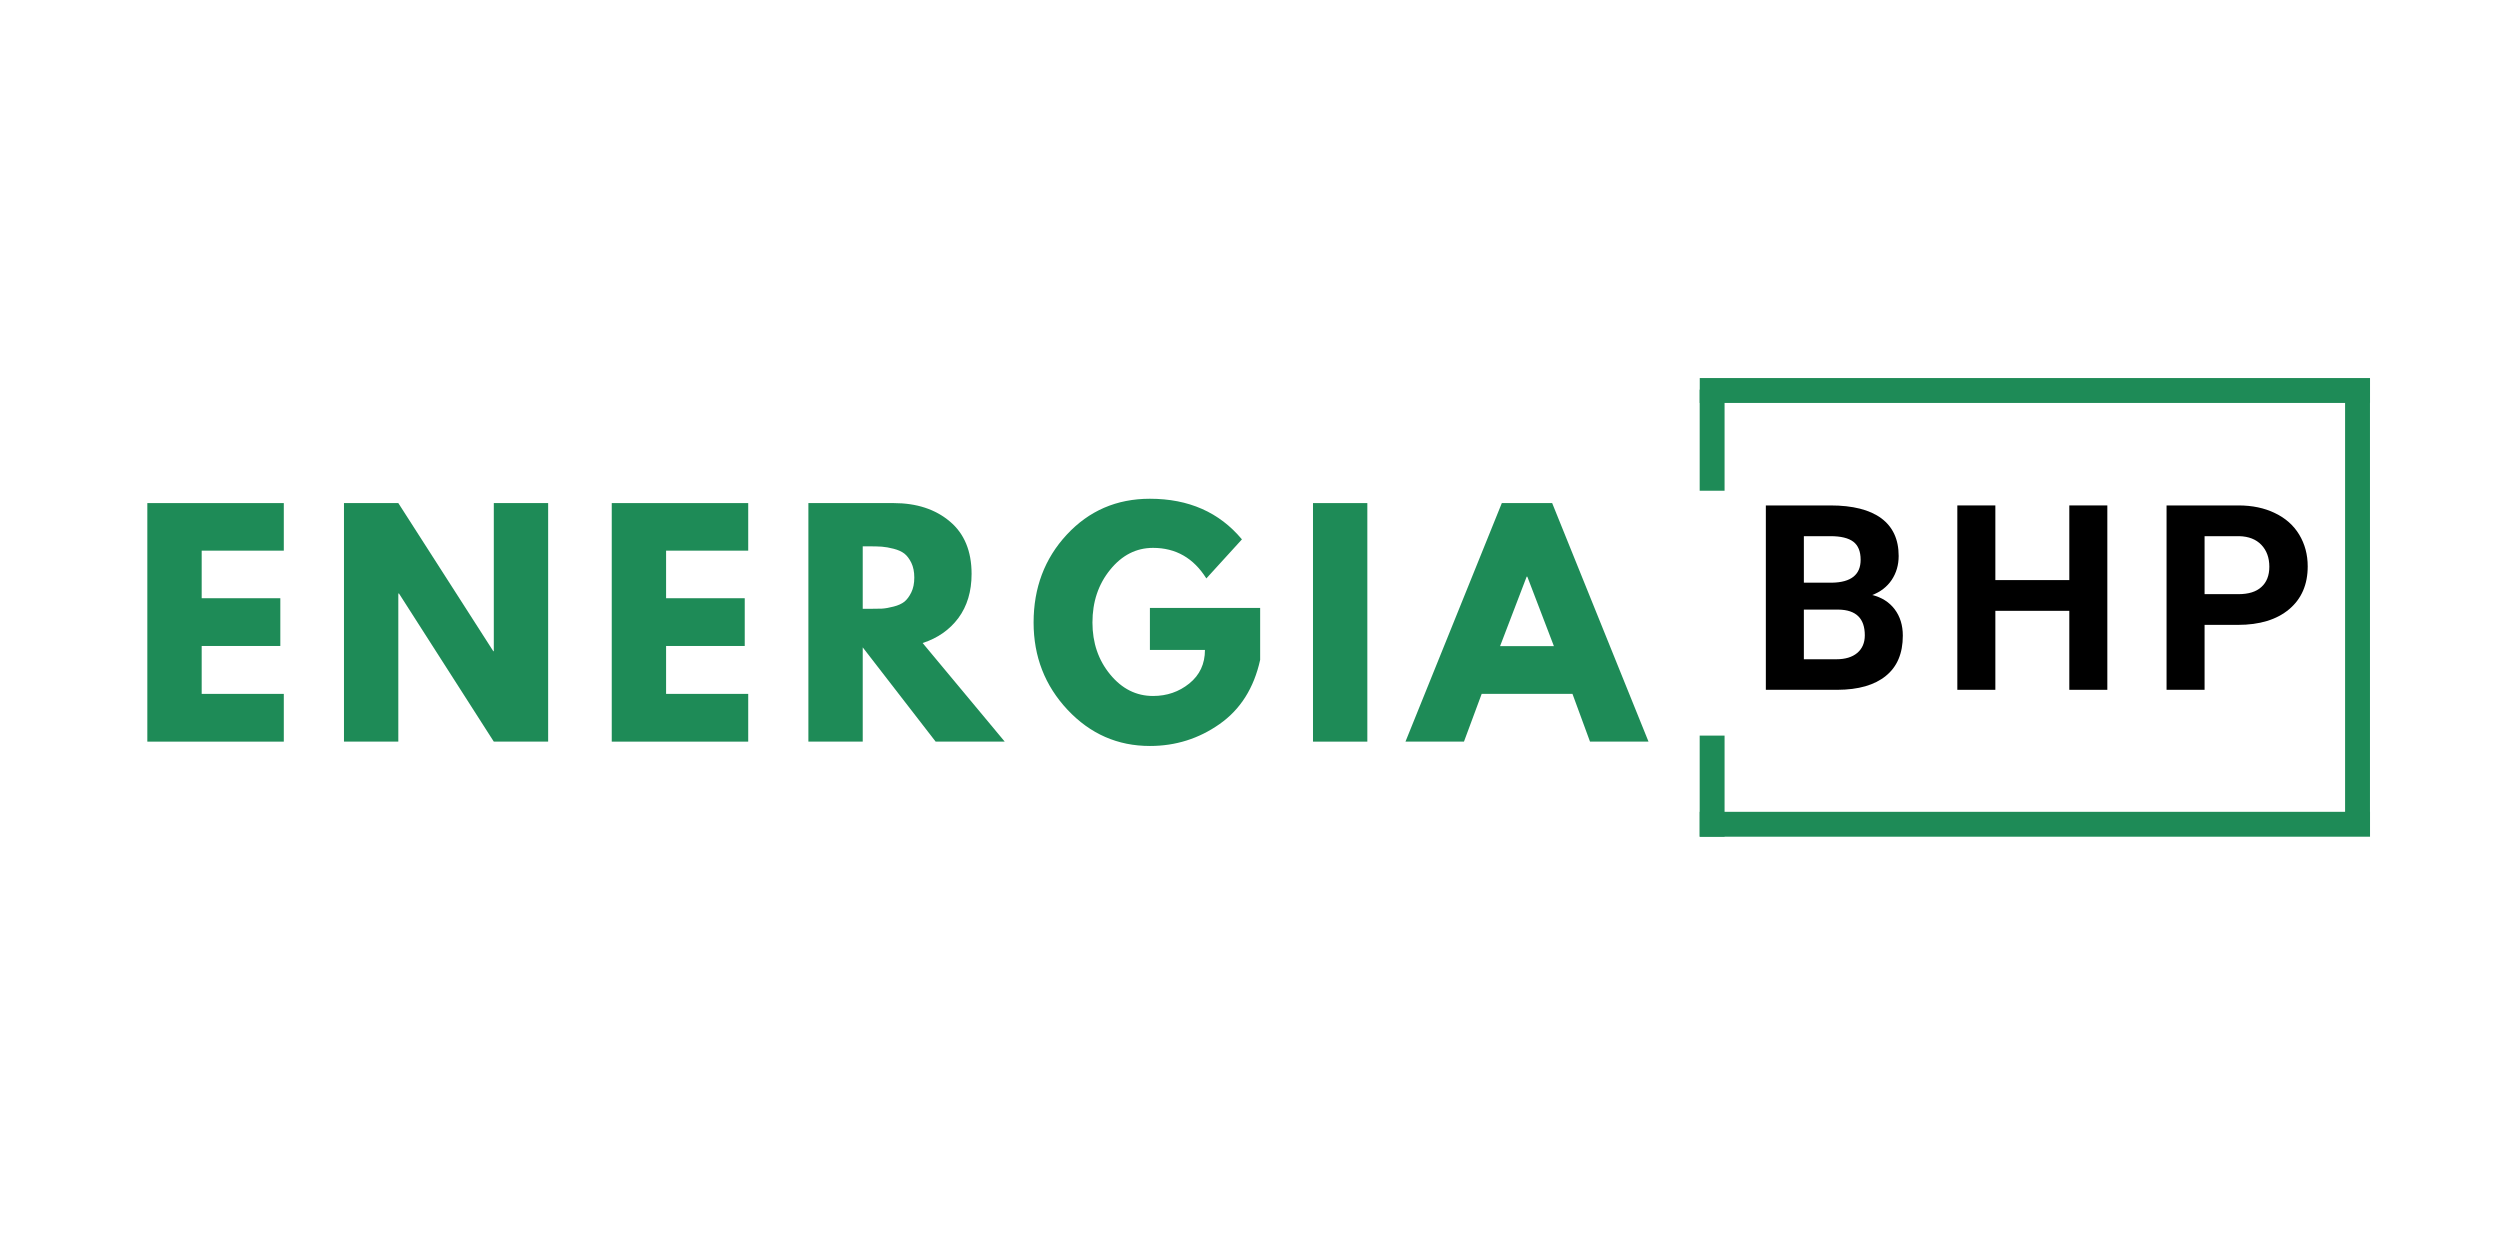
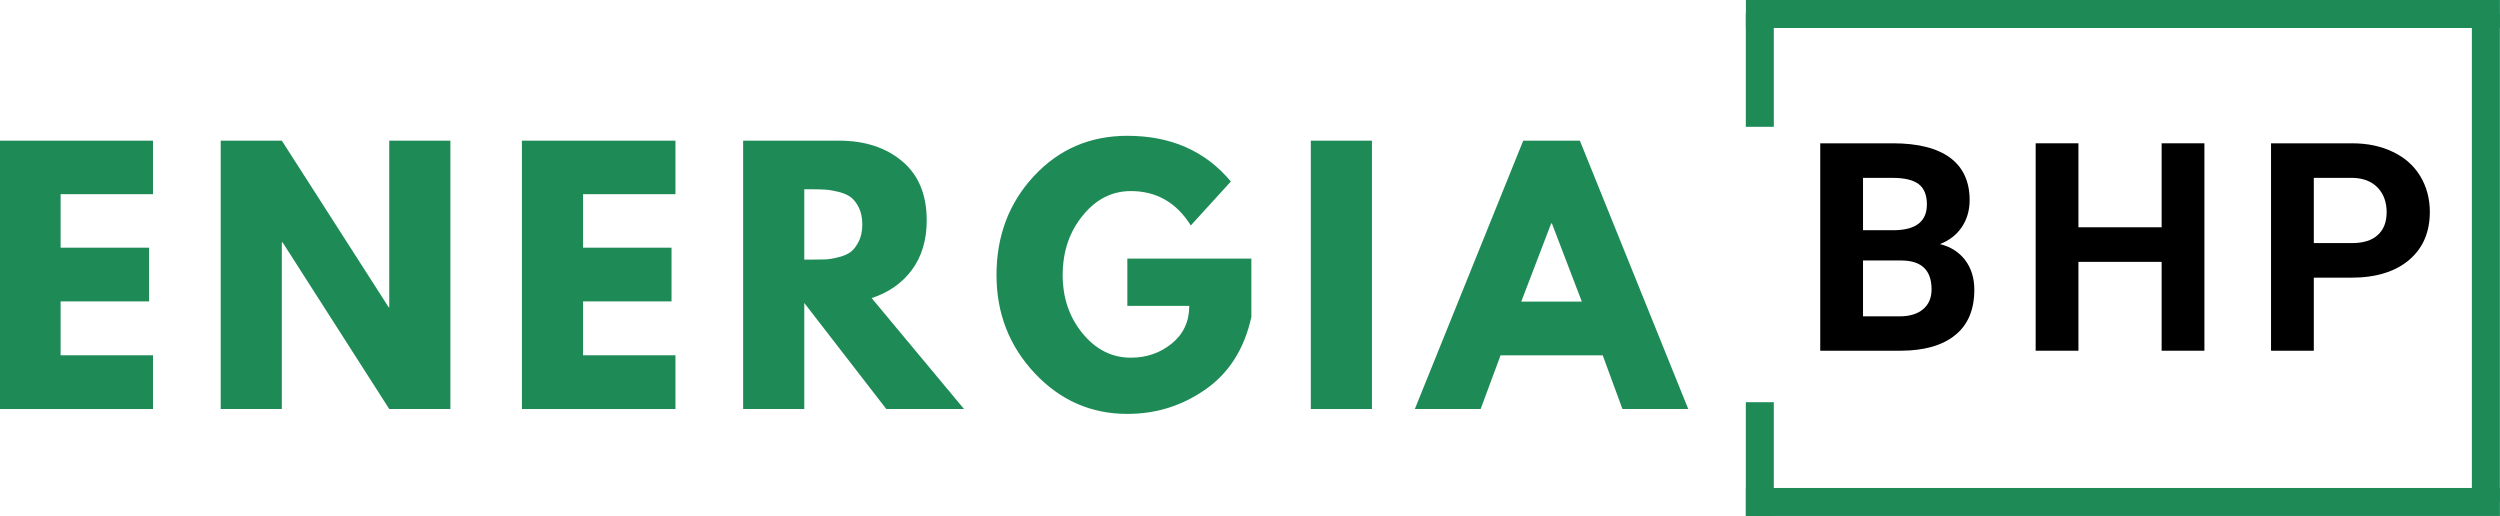
- <svg xmlns="http://www.w3.org/2000/svg" width="300" zoomAndPan="magnify" viewBox="0 0 224.88 112.5" height="150" preserveAspectRatio="xMidYMid meet" version="1.0">
-   <defs>
-     <g />
+ <svg xmlns="http://www.w3.org/2000/svg" width="266.677" zoomAndPan="magnify" viewBox="0 0 199.901 41.279" height="55.039" preserveAspectRatio="xMidYMid" version="1.0" id="svg35">
+   <defs id="defs1">
+     <clipPath clipPathUnits="userSpaceOnUse" id="clipPath63">
+       <rect style="display:inline;fill:#000000;fill-opacity:0.424;stroke-width:1.004" id="rect63" width="268.118" height="56.107" x="-187.064" y="-14.119" transform="rotate(90)" />
+     </clipPath>
+     <clipPath clipPathUnits="userSpaceOnUse" id="clipPath64">
+       <rect style="display:inline;fill:#000000;fill-opacity:0.424;stroke-width:1.004" id="rect64" width="268.118" height="56.107" x="-187.064" y="-55.811" transform="rotate(90)" />
+     </clipPath>
+     <clipPath clipPathUnits="userSpaceOnUse" id="clipPath65">
+       <rect style="display:inline;fill:#000000;fill-opacity:0.424;stroke-width:1.004" id="rect65" width="268.118" height="56.107" x="-264.857" y="-54.313" transform="rotate(90)" />
+     </clipPath>
+     <clipPath clipPathUnits="userSpaceOnUse" id="clipPath66">
+       <rect style="display:inline;fill:#000000;fill-opacity:0.424;stroke-width:1.004" id="rect66" width="268.118" height="56.107" x="-187.07" y="-52.818" />
+     </clipPath>
+     <clipPath clipPathUnits="userSpaceOnUse" id="clipPath67">
+       <rect style="display:inline;fill:#000000;fill-opacity:0.424;stroke-width:1.004" id="rect67" width="268.118" height="56.107" x="-187.07" y="-0.532" />
+     </clipPath>
+     <clipPath clipPathUnits="userSpaceOnUse" id="clipPath68">
+       <rect style="display:inline;fill:#000000;fill-opacity:0.424;stroke-width:0.75" id="rect68" width="200.199" height="41.894" x="13.234" y="33.627" />
+     </clipPath>
+     <clipPath clipPathUnits="userSpaceOnUse" id="clipPath69">
+       <rect style="display:inline;fill:#000000;fill-opacity:0.424;stroke-width:0.75" id="rect69" width="200.199" height="41.894" x="13.234" y="33.627" />
+     </clipPath>
+     <clipPath clipPathUnits="userSpaceOnUse" id="clipPath70">
+       <rect style="display:inline;fill:#000000;fill-opacity:0.424;stroke-width:0.75" id="rect70" width="200.199" height="41.894" x="13.234" y="33.627" />
+     </clipPath>
+     <clipPath clipPathUnits="userSpaceOnUse" id="clipPath71">
+       <rect style="display:inline;fill:#000000;fill-opacity:0.424;stroke-width:0.75" id="rect71" width="200.199" height="41.894" x="13.234" y="33.627" />
+     </clipPath>
+     <clipPath clipPathUnits="userSpaceOnUse" id="clipPath72">
+       <rect style="display:inline;fill:#000000;fill-opacity:0.424;stroke-width:0.75" id="rect72" width="200.199" height="41.894" x="13.234" y="33.627" />
+     </clipPath>
+     <clipPath clipPathUnits="userSpaceOnUse" id="clipPath73">
+       <rect style="display:inline;fill:#000000;fill-opacity:0.424;stroke-width:0.75" id="rect73" width="200.199" height="41.894" x="13.234" y="33.627" />
+     </clipPath>
+     <clipPath clipPathUnits="userSpaceOnUse" id="clipPath74">
+       <rect style="display:inline;fill:#000000;fill-opacity:0.424;stroke-width:0.75" id="rect74" width="200.199" height="41.894" x="13.234" y="33.627" />
+     </clipPath>
+     <clipPath clipPathUnits="userSpaceOnUse" id="clipPath75">
+       <rect style="display:inline;fill:#000000;fill-opacity:0.424;stroke-width:0.75" id="rect75" width="200.199" height="41.894" x="13.234" y="33.627" />
+     </clipPath>
+     <clipPath clipPathUnits="userSpaceOnUse" id="clipPath76">
+       <rect style="display:inline;fill:#000000;fill-opacity:0.424;stroke-width:0.75" id="rect76" width="200.199" height="41.894" x="13.234" y="33.627" />
+     </clipPath>
+     <clipPath clipPathUnits="userSpaceOnUse" id="clipPath77">
+       <rect style="display:inline;fill:#000000;fill-opacity:0.424;stroke-width:0.75" id="rect77" width="200.199" height="41.894" x="13.234" y="33.627" />
+     </clipPath>
  </defs>
-   <g fill="#1e8b57" fill-opacity="1">
-     <g transform="translate(11.63801, 66.74681)">
-       <g>
-         <path d="M 13.844 -21.469 L 13.844 -17.188 L 6.453 -17.188 L 6.453 -12.906 L 13.531 -12.906 L 13.531 -8.609 L 6.453 -8.609 L 6.453 -4.297 L 13.844 -4.297 L 13.844 0 L 1.562 0 L 1.562 -21.469 Z M 13.844 -21.469 " />
+   <g fill="#1e8b57" fill-opacity="1" id="g4" clip-path="url(#clipPath77)" style="display:inline" transform="translate(-13.29444,-34.02451)">
+     <g transform="translate(11.63801,66.74681)" id="g3">
+       <g id="g2">
+         <path d="m 13.844,-21.469 v 4.281 H 6.453 v 4.281 h 7.078 v 4.297 H 6.453 v 4.312 H 13.844 V 0 H 1.562 v -21.469 z m 0,0" id="path1" />
      </g>
    </g>
  </g>
-   <g fill="#1e8b57" fill-opacity="1">
-     <g transform="translate(29.33545, 66.74681)">
-       <g>
-         <path d="M 6.453 -13.328 L 6.453 0 L 1.562 0 L 1.562 -21.469 L 6.453 -21.469 L 15 -8.141 L 15.047 -8.141 L 15.047 -21.469 L 19.938 -21.469 L 19.938 0 L 15.047 0 L 6.516 -13.328 Z M 6.453 -13.328 " />
+   <g fill="#1e8b57" fill-opacity="1" id="g7" clip-path="url(#clipPath76)" style="display:inline" transform="translate(-13.29444,-34.02451)">
+     <g transform="translate(29.33545,66.74681)" id="g6">
+       <g id="g5">
+         <path d="M 6.453,-13.328 V 0 H 1.562 V -21.469 H 6.453 L 15,-8.141 h 0.047 V -21.469 H 19.938 V 0 h -4.891 l -8.531,-13.328 z m 0,0" id="path4" />
      </g>
    </g>
  </g>
-   <g fill="#1e8b57" fill-opacity="1">
-     <g transform="translate(53.4352, 66.74681)">
-       <g>
-         <path d="M 13.844 -21.469 L 13.844 -17.188 L 6.453 -17.188 L 6.453 -12.906 L 13.531 -12.906 L 13.531 -8.609 L 6.453 -8.609 L 6.453 -4.297 L 13.844 -4.297 L 13.844 0 L 1.562 0 L 1.562 -21.469 Z M 13.844 -21.469 " />
+   <g fill="#1e8b57" fill-opacity="1" id="g10" clip-path="url(#clipPath75)" style="display:inline" transform="translate(-13.29444,-34.02451)">
+     <g transform="translate(53.4352,66.74681)" id="g9">
+       <g id="g8">
+         <path d="m 13.844,-21.469 v 4.281 H 6.453 v 4.281 h 7.078 v 4.297 H 6.453 v 4.312 H 13.844 V 0 H 1.562 v -21.469 z m 0,0" id="path7" />
      </g>
    </g>
  </g>
-   <g fill="#1e8b57" fill-opacity="1">
-     <g transform="translate(71.13264, 66.74681)">
-       <g>
-         <path d="M 1.562 -21.469 L 9.234 -21.469 C 11.305 -21.469 12.992 -20.914 14.297 -19.812 C 15.598 -18.719 16.25 -17.145 16.25 -15.094 C 16.25 -13.52 15.852 -12.195 15.062 -11.125 C 14.27 -10.062 13.195 -9.312 11.844 -8.875 L 19.234 0 L 13.016 0 L 6.453 -8.484 L 6.453 0 L 1.562 0 Z M 6.453 -11.953 L 7.031 -11.953 C 7.477 -11.953 7.859 -11.957 8.172 -11.969 C 8.484 -11.988 8.836 -12.051 9.234 -12.156 C 9.641 -12.258 9.961 -12.406 10.203 -12.594 C 10.441 -12.789 10.648 -13.07 10.828 -13.438 C 11.004 -13.801 11.094 -14.242 11.094 -14.766 C 11.094 -15.285 11.004 -15.727 10.828 -16.094 C 10.648 -16.457 10.441 -16.734 10.203 -16.922 C 9.961 -17.109 9.641 -17.254 9.234 -17.359 C 8.836 -17.461 8.484 -17.523 8.172 -17.547 C 7.859 -17.566 7.477 -17.578 7.031 -17.578 L 6.453 -17.578 Z M 6.453 -11.953 " />
+   <g fill="#1e8b57" fill-opacity="1" id="g13" clip-path="url(#clipPath74)" transform="translate(-13.29444,-34.02451)">
+     <g transform="translate(71.13264,66.74681)" id="g12">
+       <g id="g11">
+         <path d="m 1.562,-21.469 h 7.672 c 2.07,0 3.758,0.555 5.062,1.656 1.301,1.094 1.953,2.668 1.953,4.719 0,1.574 -0.398,2.898 -1.188,3.969 -0.793,1.062 -1.867,1.812 -3.219,2.25 L 19.234,0 h -6.219 l -6.562,-8.484 V 0 H 1.562 Z m 4.891,9.516 H 7.031 c 0.445,0 0.828,-0.004 1.141,-0.016 0.312,-0.02 0.664,-0.082 1.062,-0.188 0.406,-0.102 0.727,-0.25 0.969,-0.438 0.238,-0.195 0.445,-0.477 0.625,-0.844 0.176,-0.363 0.266,-0.805 0.266,-1.328 0,-0.52 -0.09,-0.961 -0.266,-1.328 -0.18,-0.363 -0.387,-0.641 -0.625,-0.828 -0.242,-0.188 -0.562,-0.332 -0.969,-0.438 -0.398,-0.102 -0.75,-0.164 -1.062,-0.188 -0.312,-0.02 -0.695,-0.031 -1.141,-0.031 H 6.453 Z m 0,0" id="path10" />
      </g>
    </g>
  </g>
-   <g fill="#1e8b57" fill-opacity="1">
-     <g transform="translate(92.36958, 66.74681)">
-       <g>
-         <path d="M 20.984 -12.031 L 20.984 -7.359 C 20.422 -4.816 19.203 -2.891 17.328 -1.578 C 15.461 -0.266 13.375 0.391 11.062 0.391 C 8.164 0.391 5.695 -0.691 3.656 -2.859 C 1.613 -5.035 0.594 -7.656 0.594 -10.719 C 0.594 -13.844 1.586 -16.477 3.578 -18.625 C 5.578 -20.781 8.07 -21.859 11.062 -21.859 C 14.551 -21.859 17.312 -20.641 19.344 -18.203 L 16.141 -14.688 C 14.992 -16.52 13.395 -17.438 11.344 -17.438 C 9.832 -17.438 8.547 -16.781 7.484 -15.469 C 6.422 -14.164 5.891 -12.582 5.891 -10.719 C 5.891 -8.895 6.422 -7.336 7.484 -6.047 C 8.547 -4.754 9.832 -4.109 11.344 -4.109 C 12.594 -4.109 13.68 -4.484 14.609 -5.234 C 15.547 -5.992 16.016 -7 16.016 -8.25 L 11.062 -8.25 L 11.062 -12.031 Z M 20.984 -12.031 " />
+   <g fill="#1e8b57" fill-opacity="1" id="g16" clip-path="url(#clipPath73)" transform="translate(-13.29444,-34.02451)">
+     <g transform="translate(92.36958,66.74681)" id="g15">
+       <g id="g14">
+         <path d="m 20.984,-12.031 v 4.672 c -0.562,2.543 -1.781,4.469 -3.656,5.781 -1.867,1.312 -3.953,1.969 -6.266,1.969 -2.898,0 -5.367,-1.082 -7.406,-3.25 -2.043,-2.176 -3.062,-4.797 -3.062,-7.859 0,-3.125 0.992,-5.758 2.984,-7.906 2,-2.156 4.492,-3.234 7.484,-3.234 3.488,0 6.25,1.219 8.281,3.656 l -3.203,3.516 c -1.148,-1.832 -2.746,-2.75 -4.797,-2.75 -1.512,0 -2.797,0.656 -3.859,1.969 -1.062,1.305 -1.594,2.887 -1.594,4.75 0,1.824 0.531,3.383 1.594,4.672 1.062,1.293 2.348,1.938 3.859,1.938 1.25,0 2.336,-0.375 3.266,-1.125 C 15.547,-5.992 16.016,-7 16.016,-8.25 H 11.062 v -3.781 z m 0,0" id="path13" />
      </g>
    </g>
  </g>
-   <g fill="#1e8b57" fill-opacity="1">
-     <g transform="translate(116.5474, 66.74681)">
-       <g>
-         <path d="M 6.453 -21.469 L 6.453 0 L 1.562 0 L 1.562 -21.469 Z M 6.453 -21.469 " />
+   <g fill="#1e8b57" fill-opacity="1" id="g19" clip-path="url(#clipPath72)" transform="translate(-13.29444,-34.02451)">
+     <g transform="translate(116.5474,66.74681)" id="g18">
+       <g id="g17">
+         <path d="M 6.453,-21.469 V 0 H 1.562 v -21.469 z m 0,0" id="path16" />
      </g>
    </g>
  </g>
-   <g fill="#1e8b57" fill-opacity="1">
-     <g transform="translate(127.1659, 66.74681)">
-       <g>
-         <path d="M 12.469 -21.469 L 21.141 0 L 15.875 0 L 14.297 -4.297 L 6.125 -4.297 L 4.531 0 L -0.734 0 L 7.938 -21.469 Z M 12.625 -8.594 L 10.234 -14.844 L 10.172 -14.844 L 7.781 -8.594 Z M 12.625 -8.594 " />
+   <g fill="#1e8b57" fill-opacity="1" id="g22" clip-path="url(#clipPath71)" transform="translate(-13.29444,-34.02451)">
+     <g transform="translate(127.1659,66.74681)" id="g21">
+       <g id="g20">
+         <path d="M 12.469,-21.469 21.141,0 H 15.875 L 14.297,-4.297 H 6.125 L 4.531,0 H -0.734 L 7.938,-21.469 Z m 0.156,12.875 -2.391,-6.25 h -0.062 l -2.391,6.25 z m 0,0" id="path19" />
      </g>
    </g>
  </g>
-   <g fill="#000000" fill-opacity="1">
-     <g transform="translate(157.3818, 62.08305)">
-       <g>
-         <path d="M 1.484 0 L 1.484 -16.594 L 7.297 -16.594 C 9.305 -16.594 10.832 -16.207 11.875 -15.438 C 12.914 -14.664 13.438 -13.535 13.438 -12.047 C 13.438 -11.234 13.227 -10.516 12.812 -9.891 C 12.395 -9.273 11.812 -8.82 11.062 -8.531 C 11.914 -8.32 12.586 -7.895 13.078 -7.25 C 13.566 -6.602 13.812 -5.812 13.812 -4.875 C 13.812 -3.281 13.301 -2.07 12.281 -1.25 C 11.27 -0.426 9.82 -0.008 7.938 0 Z M 4.906 -7.219 L 4.906 -2.75 L 7.828 -2.75 C 8.629 -2.75 9.254 -2.938 9.703 -3.312 C 10.16 -3.695 10.391 -4.227 10.391 -4.906 C 10.391 -6.426 9.602 -7.195 8.031 -7.219 Z M 4.906 -9.641 L 7.438 -9.641 C 9.156 -9.672 10.016 -10.359 10.016 -11.703 C 10.016 -12.453 9.797 -12.992 9.359 -13.328 C 8.922 -13.66 8.234 -13.828 7.297 -13.828 L 4.906 -13.828 Z M 4.906 -9.641 " />
+   <g fill="#000000" fill-opacity="1" id="g25" clip-path="url(#clipPath70)" transform="translate(-13.29444,-34.02451)">
+     <g transform="translate(157.3818,62.08305)" id="g24">
+       <g id="g23">
+         <path d="m 1.484,0 v -16.594 h 5.812 c 2.008,0 3.535,0.387 4.578,1.156 1.039,0.773 1.562,1.902 1.562,3.391 0,0.812 -0.211,1.531 -0.625,2.156 -0.418,0.617 -1,1.07 -1.75,1.359 0.852,0.211 1.523,0.637 2.016,1.281 0.488,0.648 0.734,1.438 0.734,2.375 0,1.594 -0.512,2.805 -1.531,3.625 C 11.27,-0.426 9.82,-0.008 7.938,0 Z M 4.906,-7.219 V -2.75 h 2.922 c 0.801,0 1.426,-0.188 1.875,-0.562 0.457,-0.383 0.688,-0.914 0.688,-1.594 0,-1.52 -0.789,-2.289 -2.359,-2.312 z m 0,-2.422 H 7.438 c 1.719,-0.031 2.578,-0.719 2.578,-2.062 0,-0.75 -0.219,-1.289 -0.656,-1.625 -0.438,-0.332 -1.125,-0.5 -2.062,-0.5 H 4.906 Z m 0,0" id="path22" />
      </g>
    </g>
  </g>
-   <g fill="#000000" fill-opacity="1">
-     <g transform="translate(174.616, 62.08305)">
-       <g>
-         <path d="M 14.984 0 L 11.562 0 L 11.562 -7.109 L 4.906 -7.109 L 4.906 0 L 1.484 0 L 1.484 -16.594 L 4.906 -16.594 L 4.906 -9.875 L 11.562 -9.875 L 11.562 -16.594 L 14.984 -16.594 Z M 14.984 0 " />
+   <g fill="#000000" fill-opacity="1" id="g28" clip-path="url(#clipPath69)" style="display:inline" transform="translate(-13.29444,-34.02451)">
+     <g transform="translate(174.616,62.08305)" id="g27">
+       <g id="g26">
+         <path d="M 14.984,0 H 11.562 V -7.109 H 4.906 V 0 H 1.484 V -16.594 H 4.906 V -9.875 h 6.656 v -6.719 h 3.422 z m 0,0" id="path25" />
      </g>
    </g>
  </g>
-   <g fill="#000000" fill-opacity="1">
-     <g transform="translate(193.4461, 62.08305)">
-       <g>
-         <path d="M 4.906 -5.844 L 4.906 0 L 1.484 0 L 1.484 -16.594 L 7.953 -16.594 C 9.203 -16.594 10.297 -16.363 11.234 -15.906 C 12.18 -15.457 12.91 -14.812 13.422 -13.969 C 13.93 -13.125 14.188 -12.172 14.188 -11.109 C 14.188 -9.473 13.629 -8.188 12.516 -7.25 C 11.398 -6.312 9.863 -5.844 7.906 -5.844 Z M 4.906 -8.609 L 7.953 -8.609 C 8.859 -8.609 9.547 -8.82 10.016 -9.25 C 10.492 -9.676 10.734 -10.285 10.734 -11.078 C 10.734 -11.891 10.492 -12.547 10.016 -13.047 C 9.535 -13.547 8.875 -13.805 8.031 -13.828 L 4.906 -13.828 Z M 4.906 -8.609 " />
+   <g fill="#000000" fill-opacity="1" id="g31" clip-path="url(#clipPath68)" transform="translate(-13.29444,-34.02451)">
+     <g transform="translate(193.4461,62.08305)" id="g30">
+       <g id="g29">
+         <path d="M 4.906,-5.844 V 0 H 1.484 v -16.594 h 6.469 c 1.25,0 2.344,0.23 3.281,0.688 0.945,0.449 1.676,1.094 2.188,1.938 0.508,0.844 0.766,1.797 0.766,2.859 0,1.637 -0.559,2.922 -1.672,3.859 -1.117,0.938 -2.652,1.406 -4.609,1.406 z m 0,-2.766 h 3.047 c 0.906,0 1.594,-0.211 2.062,-0.641 0.477,-0.426 0.719,-1.035 0.719,-1.828 0,-0.812 -0.242,-1.469 -0.719,-1.969 -0.48,-0.5 -1.141,-0.758 -1.984,-0.781 h -3.125 z m 0,0" id="path28" />
      </g>
    </g>
  </g>
-   <path stroke-linecap="butt" transform="matrix(0.746681, 0, 0, 0.746681, 152.9161, 34.0247)" fill="none" stroke-linejoin="miter" d="M 0.002 1.5 L 80.792 1.5 " stroke="#1e8b57" stroke-width="3" stroke-opacity="1" stroke-miterlimit="4" />
-   <path stroke-linecap="butt" transform="matrix(0.746681, 0, 0, 0.746681, 152.9161, 73.06519)" fill="none" stroke-linejoin="miter" d="M 0.002 1.498 L 80.792 1.498 " stroke="#1e8b57" stroke-width="3" stroke-opacity="1" stroke-miterlimit="4" />
-   <path stroke-linecap="butt" transform="matrix(0, -0.746681, 0.746681, 0, 210.9982, 74.18149)" fill="none" stroke-linejoin="miter" d="M 0.002 1.499 L 52.307 1.499 " stroke="#1e8b57" stroke-width="3" stroke-opacity="1" stroke-miterlimit="4" />
-   <path stroke-linecap="butt" transform="matrix(0, -0.746681, 0.746681, 0, 152.9112, 75.30031)" fill="none" stroke-linejoin="miter" d="M -0.001 1.5 L 12.183 1.5 " stroke="#1e8b57" stroke-width="3" stroke-opacity="1" stroke-miterlimit="4" />
-   <path stroke-linecap="butt" transform="matrix(0, -0.746681, 0.746681, 0, 152.9112, 44.16965)" fill="none" stroke-linejoin="miter" d="M 0.002 1.5 L 12.186 1.5 " stroke="#1e8b57" stroke-width="3" stroke-opacity="1" stroke-miterlimit="4" />
+   <path stroke-linecap="butt" fill="none" stroke-linejoin="miter" d="M 0.002,1.5 H 80.792" stroke="#1e8b57" stroke-width="3" stroke-opacity="1" stroke-miterlimit="4" id="path31" transform="matrix(0.746681,0,0,0.746681,139.6217,1.8517689e-4)" clip-path="url(#clipPath67)" />
+   <path stroke-linecap="butt" transform="matrix(0.746681,0,0,0.746681,139.6217,39.04068)" fill="none" stroke-linejoin="miter" d="M 0.002,1.498 H 80.792" stroke="#1e8b57" stroke-width="3" stroke-opacity="1" stroke-miterlimit="4" id="path32" clip-path="url(#clipPath66)" />
+   <path stroke-linecap="butt" transform="matrix(0,-0.746681,0.746681,0,197.7038,40.15698)" fill="none" stroke-linejoin="miter" d="M 0.002,1.499 H 52.307" stroke="#1e8b57" stroke-width="3" stroke-opacity="1" stroke-miterlimit="4" id="path33" clip-path="url(#clipPath65)" />
+   <path stroke-linecap="butt" transform="matrix(0,-0.746681,0.746681,0,139.6168,41.2758)" fill="none" stroke-linejoin="miter" d="M -6.26079e-4,1.5 H 12.183" stroke="#1e8b57" stroke-width="3" stroke-opacity="1" stroke-miterlimit="4" id="path34" clip-path="url(#clipPath64)" />
+   <path stroke-linecap="butt" transform="matrix(0,-0.746681,0.746681,0,139.6168,10.14514)" fill="none" stroke-linejoin="miter" d="M 0.002,1.5 H 12.186" stroke="#1e8b57" stroke-width="3" stroke-opacity="1" stroke-miterlimit="4" id="path35" clip-path="url(#clipPath63)" />
</svg>
